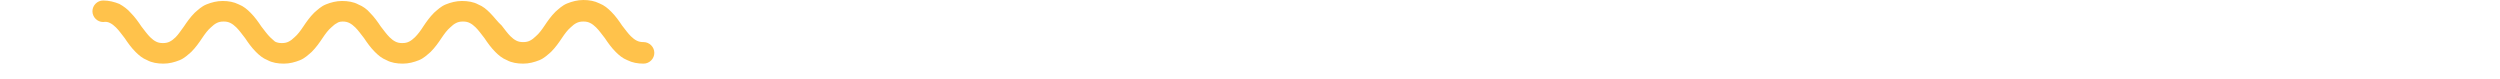
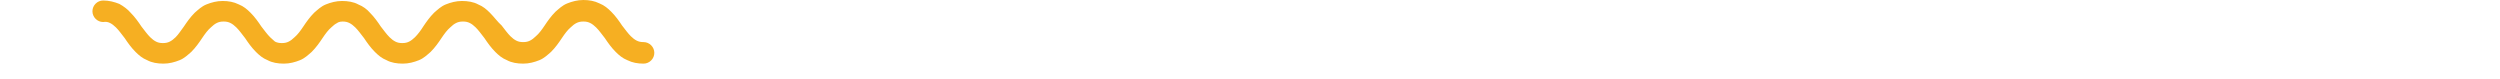
<svg xmlns="http://www.w3.org/2000/svg" width="415px" height="13px" viewBox="179 0 115 16" version="1.1">
  <g id="final" stroke="none" stroke-width="1" fill="none" fill-rule="evenodd">
-     <g id="Desktop-/-Home-A" transform="translate(-80, -297)" fill="#FFC24B">
+     <g id="Desktop-/-Home-A" transform="translate(-80, -297)" fill="#f6af22">
      <g id="Group-32" transform="translate(80, 175)">
        <g id="minhoca" transform="translate(0, 122)">
          <path d="M3.6,4.7 C4,4.9 4.4,5.2 4.8,5.6 C5.4,6.2 5.9,6.9 6.6,7.8 C7.2,8.7 7.9,9.7 8.8,10.6 C9.5,11.3 10.2,11.9 11.2,12.3 C12.1,12.8 13.3,13 14.5,13 C15.7,13 16.8,12.7 17.8,12.3 C18.8,11.9 19.5,11.2 20.2,10.6 C21.1,9.7 21.8,8.7 22.4,7.8 C23,6.9 23.6,6.1 24.2,5.6 C24.6,5.2 25,4.9 25.4,4.7 C25.8,4.5 26.2,4.4 26.8,4.4 C27.4,4.4 27.8,4.5 28.2,4.7 C28.6,4.9 29,5.2 29.4,5.6 C30,6.2 30.5,6.9 31.2,7.8 C31.8,8.7 32.5,9.7 33.4,10.6 C34.1,11.3 34.8,11.9 35.8,12.3 C36.7,12.8 37.9,13 39.1,13 C40.3,13 41.4,12.7 42.4,12.3 C43.4,11.9 44.1,11.2 44.8,10.6 C45.7,9.7 46.4,8.7 47,7.8 C47.6,6.9 48.2,6.1 48.8,5.6 C49.2,5.2 49.6,4.9 50,4.7 C50.1,4.6 50.5,4.4 51.1,4.4 C51.7,4.4 52.1,4.5 52.5,4.7 C52.9,4.9 53.3,5.2 53.7,5.6 C54.3,6.2 54.8,6.9 55.5,7.8 C56.1,8.7 56.8,9.7 57.7,10.6 C58.4,11.3 59.1,11.9 60.1,12.3 C61,12.8 62.2,13 63.4,13 C64.6,13 65.7,12.7 66.7,12.3 C67.7,11.9 68.4,11.2 69.1,10.6 C70,9.7 70.7,8.7 71.3,7.8 C71.9,6.9 72.5,6.1 73.1,5.6 C73.5,5.2 73.9,4.9 74.3,4.7 C74.7,4.5 75.1,4.4 75.7,4.4 C76.3,4.4 76.7,4.5 77.1,4.7 C77.5,4.9 77.9,5.2 78.3,5.6 C78.9,6.2 79.4,6.9 80.1,7.8 C80.7,8.7 81.4,9.7 82.3,10.6 C83,11.3 83.7,11.9 84.7,12.3 C85.6,12.8 86.8,13 88,13 C89.2,13 90.3,12.7 91.3,12.3 C92.3,11.9 93,11.2 93.7,10.6 C94.6,9.7 95.3,8.7 95.9,7.8 C96.5,6.9 97.1,6.1 97.7,5.6 C98.1,5.2 98.5,4.9 98.9,4.7 C99.3,4.5 99.7,4.4 100.3,4.4 C100.9,4.4 101.3,4.5 101.7,4.7 C102.1,4.9 102.5,5.2 102.9,5.6 C103.5,6.2 104,6.9 104.7,7.8 C105.3,8.7 106,9.7 106.9,10.6 C107.6,11.3 108.3,11.9 109.3,12.3 C110.3,12.8 111.4,13 112.6,13 C113.8,13 114.8,12 114.8,10.8 C114.8,9.6 113.8,8.6 112.6,8.6 C112,8.6 111.6,8.5 111.2,8.3 C110.8,8.1 110.4,7.8 110,7.4 C109.4,6.8 108.9,6.1 108.2,5.2 C107.6,4.3 106.9,3.3 106,2.4 C105.3,1.7 104.6,1.1 103.6,0.7 C102.6,0.2 101.5,0 100.3,0 C99.1,0 98,0.3 97,0.7 C96,1.1 95.3,1.8 94.6,2.4 C93.7,3.3 93,4.3 92.4,5.2 C91.8,6.1 91.2,6.9 90.6,7.4 C90.2,7.8 89.8,8.1 89.4,8.3 C89,8.5 88.6,8.6 88,8.6 C87.4,8.6 87,8.5 86.6,8.3 C86.2,8.1 85.8,7.8 85.4,7.4 C84.8,6.8 84.3,6.1 83.6,5.2 C82.8,4.5 82.1,3.5 81.2,2.6 C80.5,1.9 79.8,1.3 78.8,0.9 C77.9,0.4 76.7,0.2 75.5,0.2 C74.3,0.2 73.2,0.5 72.2,0.9 C71.2,1.3 70.5,2 69.8,2.6 C68.9,3.5 68.2,4.5 67.6,5.4 C67.1,6.2 66.5,7 65.9,7.6 C65.5,8 65.1,8.3 64.7,8.5 C64.3,8.7 63.9,8.8 63.3,8.8 C62.7,8.8 62.3,8.7 61.9,8.5 C61.5,8.3 61.1,8 60.7,7.6 C60.1,7 59.6,6.3 58.9,5.4 C58.3,4.5 57.6,3.5 56.7,2.6 C56.1,1.9 55.3,1.3 54.3,0.9 C53.4,0.4 52.2,0.2 51,0.2 C49.8,0.2 48.7,0.5 47.7,0.9 C46.7,1.3 46,2 45.3,2.6 C44.4,3.5 43.7,4.5 43.1,5.4 C42.5,6.3 41.9,7.1 41.3,7.6 C40.9,8 40.5,8.3 40.1,8.5 C39.7,8.7 39.3,8.8 38.7,8.8 C38.1,8.8 37.7,8.7 37.3,8.5 C37.1,8.3 36.7,8 36.3,7.6 C35.7,7 35.2,6.3 34.5,5.4 C33.9,4.5 33.2,3.5 32.3,2.6 C31.6,1.9 30.9,1.3 29.9,0.9 C28.9,0.4 27.8,0.2 26.6,0.2 C25.4,0.2 24.3,0.5 23.3,0.9 C22.3,1.3 21.6,2 20.9,2.6 C20,3.5 19.3,4.5 18.7,5.4 C18.1,6.2 17.6,7 17,7.6 C16.6,8 16.2,8.3 15.8,8.5 C15.4,8.7 15,8.8 14.4,8.8 C13.8,8.8 13.4,8.7 13,8.5 C12.6,8.3 12.2,8 11.8,7.6 C11.2,7 10.7,6.3 10,5.4 C9.4,4.5 8.7,3.5 7.8,2.6 C7.2,1.9 6.4,1.3 5.5,0.8 C4.5,0.4 3.4,0.1 2.2,0.1 C1,0.1 7.10542736e-15,1.1 7.10542736e-15,2.3 C7.10542736e-15,3.5 1,4.5 2.2,4.5 C2.8,4.4 3.2,4.5 3.6,4.7 Z" id="Path" />
        </g>
      </g>
    </g>
  </g>
</svg>
